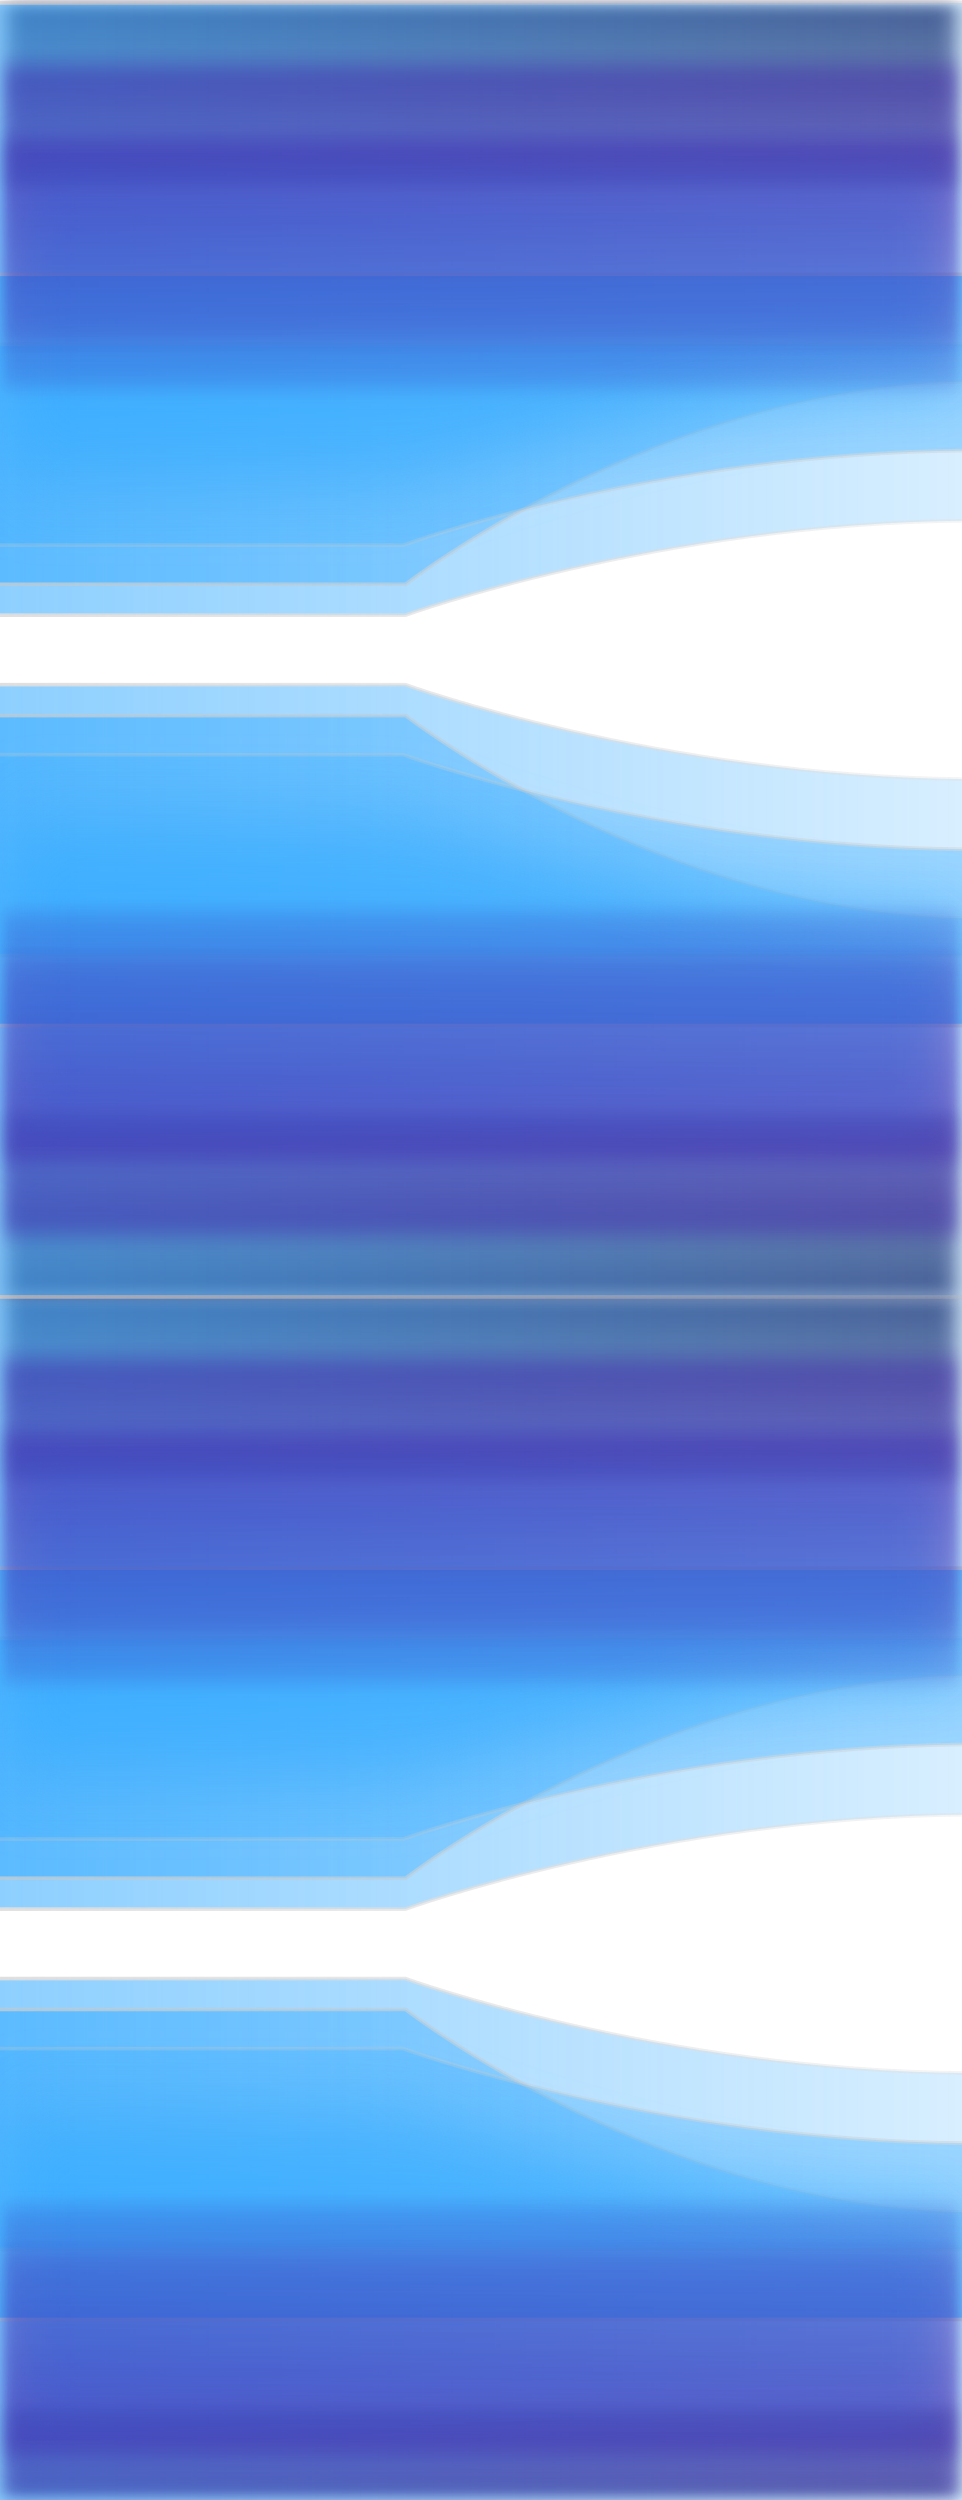
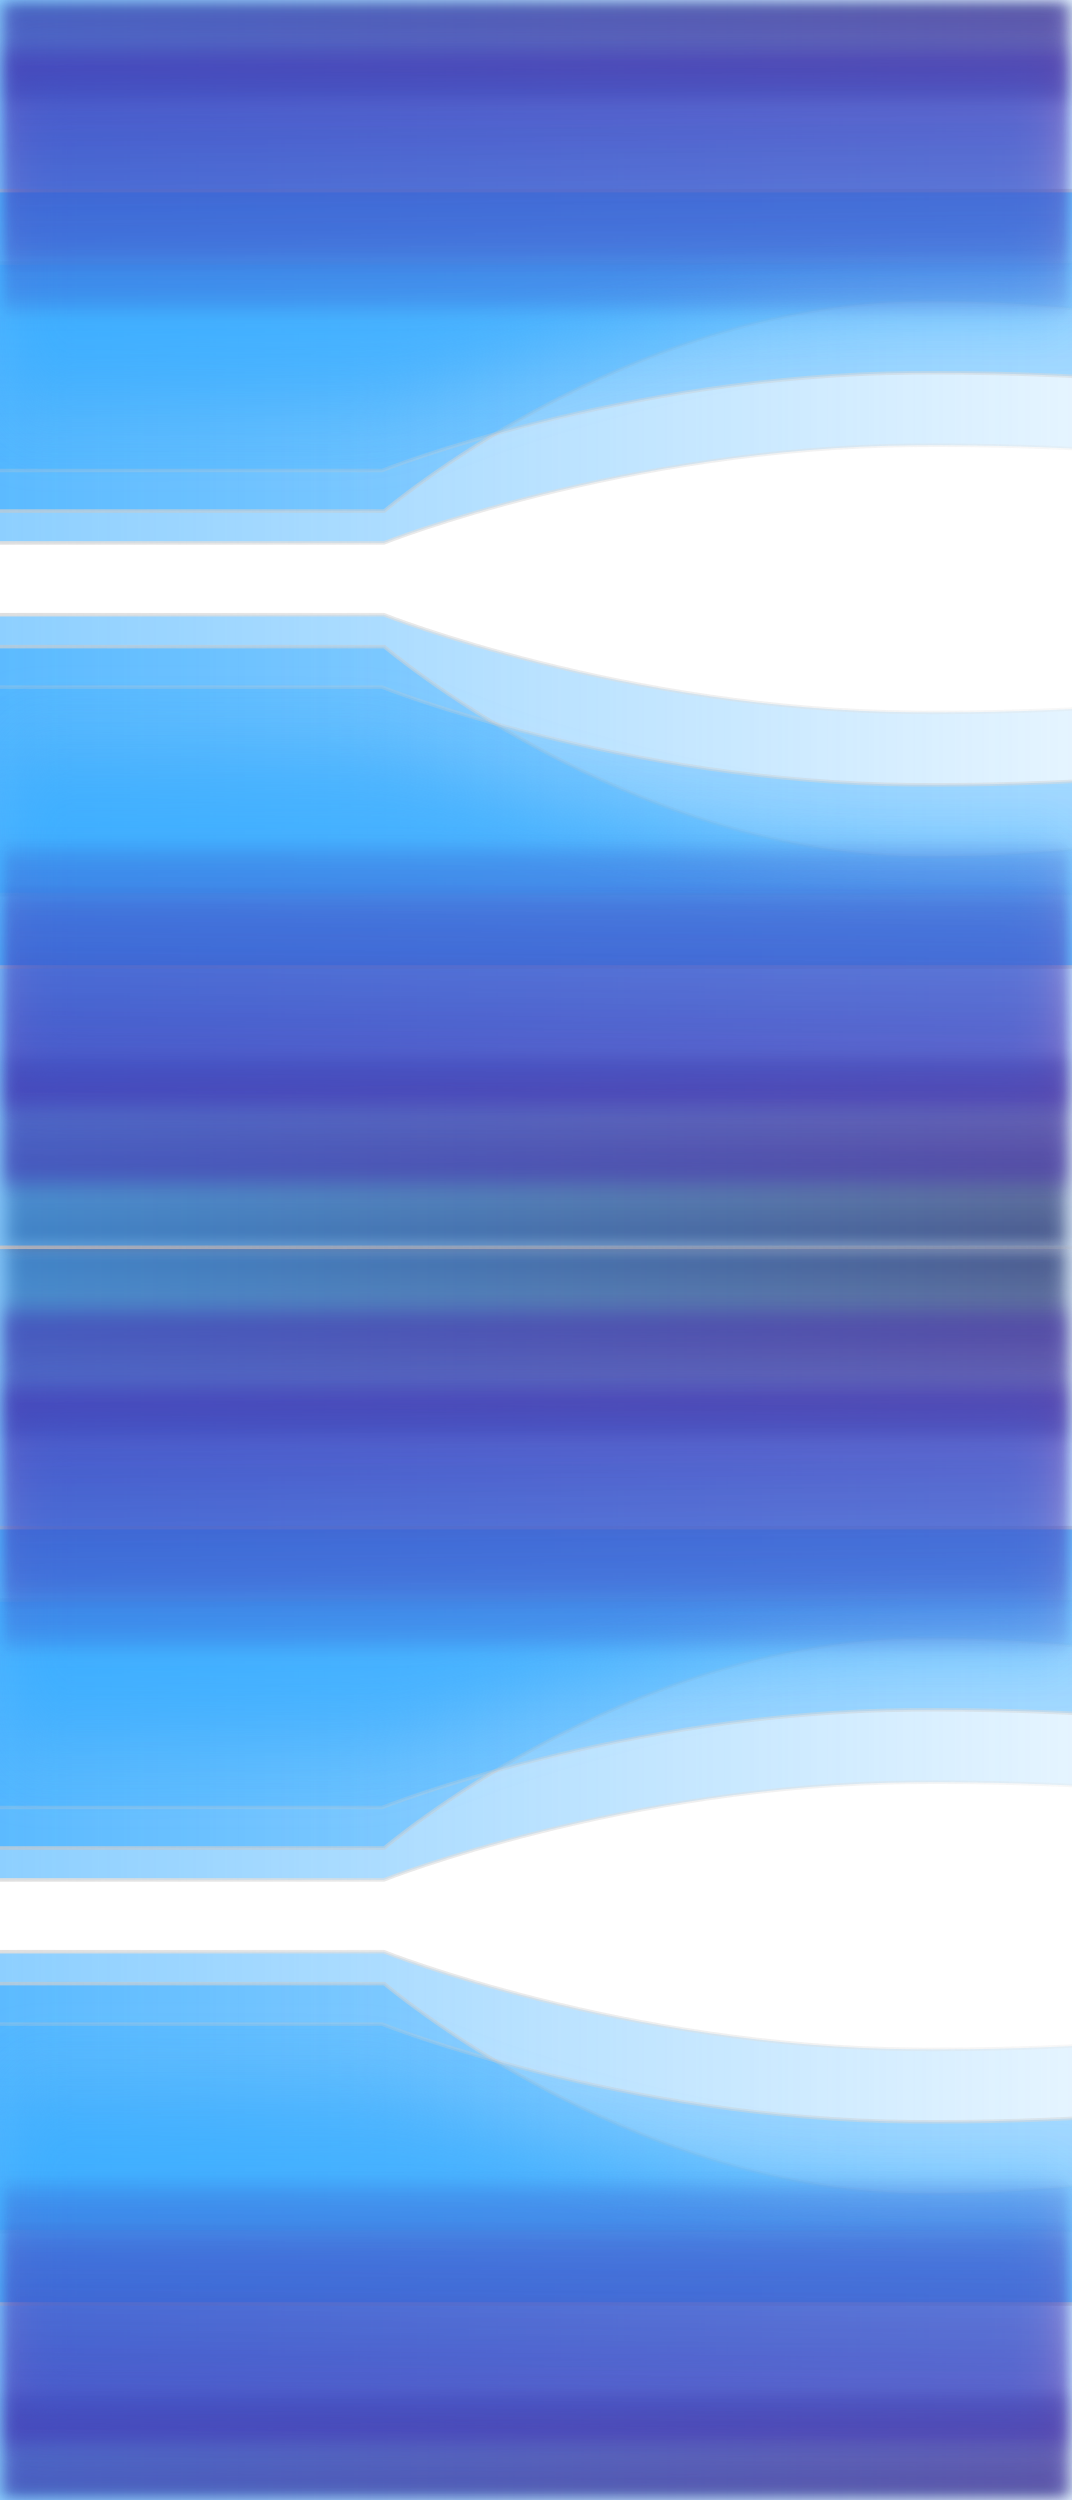
- <svg xmlns="http://www.w3.org/2000/svg" xmlns:xlink="http://www.w3.org/1999/xlink" width="250" height="650" viewBox="0 0 66.146 171.979" version="1.1" id="svg8">
+ <svg xmlns="http://www.w3.org/2000/svg" xmlns:xlink="http://www.w3.org/1999/xlink" width="300" height="700" viewBox="0 0 79.375 185.208" version="1.1" id="svg8">
  <defs id="defs2">
    <linearGradient id="linearGradient10455">
      <stop style="stop-color:#c8c8c8;stop-opacity:1;" offset="0" id="stop10451" />
      <stop style="stop-color:#c8c8c8;stop-opacity:0;" offset="1" id="stop10453" />
    </linearGradient>
    <linearGradient id="linearGradient8070">
      <stop style="stop-color:#3814a5;stop-opacity:1;" offset="0" id="stop8066" />
      <stop style="stop-color:#3814a5;stop-opacity:0;" offset="1" id="stop8068" />
    </linearGradient>
    <linearGradient id="linearGradient8062">
      <stop style="stop-color:#121452;stop-opacity:1;" offset="0" id="stop8058" />
      <stop style="stop-color:#121452;stop-opacity:0;" offset="1" id="stop8060" />
    </linearGradient>
    <linearGradient id="linearGradient4681">
      <stop style="stop-color:#36abff;stop-opacity:1;" offset="0" id="stop4677" />
      <stop style="stop-color:#36abff;stop-opacity:0;" offset="1" id="stop4679" />
    </linearGradient>
    <linearGradient xlink:href="#linearGradient4681" id="linearGradient4683" x1="-0.351" y1="78.071" x2="346.779" y2="78.071" gradientUnits="userSpaceOnUse" />
    <linearGradient xlink:href="#linearGradient8062" id="linearGradient8064" x1="172.138" y1="6.999" x2="172.134" y2="142.543" gradientUnits="userSpaceOnUse" gradientTransform="matrix(1,0,0,1.069297,0.5291667,0.08713363)" />
    <linearGradient xlink:href="#linearGradient8070" id="linearGradient8072" x1="167.98" y1="34.495" x2="168.358" y2="52.26" gradientUnits="userSpaceOnUse" gradientTransform="translate(0,-12.7)" />
    <filter style="color-interpolation-filters:sRGB" id="filter8674" x="-0.014" width="1.027" y="-0.095" height="1.19">
      <feGaussianBlur stdDeviation="1.982" id="feGaussianBlur8676" />
    </filter>
    <linearGradient xlink:href="#linearGradient8070" id="linearGradient10105" gradientUnits="userSpaceOnUse" gradientTransform="translate(0,-12.7)" x1="168.248" y1="23.49" x2="168.893" y2="115.205" />
    <linearGradient xlink:href="#linearGradient8070" id="linearGradient10405" x1="-4.975" y1="46.364" x2="350.763" y2="46.364" gradientUnits="userSpaceOnUse" />
    <filter style="color-interpolation-filters:sRGB" id="filter8674-9" x="-0.014" width="1.027" y="-0.095" height="1.19">
      <feGaussianBlur stdDeviation="1.982" id="feGaussianBlur8676-9" />
    </filter>
    <linearGradient xlink:href="#linearGradient8070" id="linearGradient10447" gradientUnits="userSpaceOnUse" gradientTransform="translate(0,-12.7)" x1="167.718" y1="0.64" x2="168.898" y2="132.343" />
    <linearGradient xlink:href="#linearGradient8070" id="linearGradient10449" gradientUnits="userSpaceOnUse" x1="-4.975" y1="46.364" x2="350.763" y2="46.364" />
    <linearGradient xlink:href="#linearGradient10455" id="linearGradient10457" x1="-0.219" y1="78.071" x2="346.646" y2="78.071" gradientUnits="userSpaceOnUse" />
    <linearGradient gradientTransform="matrix(1,0,0,0.5675666,-0.09215892,42.28682)" xlink:href="#linearGradient4681" id="linearGradient4683-6" x1="168.534" y1="119.421" x2="169.492" y2="193.347" gradientUnits="userSpaceOnUse" />
    <linearGradient gradientTransform="matrix(1,0,0,0.5675666,-0.09215892,42.28682)" xlink:href="#linearGradient10455" id="linearGradient10457-9" x1="-0.219" y1="78.071" x2="346.646" y2="78.071" gradientUnits="userSpaceOnUse" />
    <filter style="color-interpolation-filters:sRGB" id="filter13557" x="-0.052" width="1.104" y="-0.22" height="1.44">
      <feGaussianBlur stdDeviation="7.503" id="feGaussianBlur13559" />
    </filter>
    <linearGradient gradientTransform="matrix(1,0,0,0.4658942,-0.5291556,70.48882)" xlink:href="#linearGradient4681" id="linearGradient4683-7" x1="164.88" y1="16.532" x2="164.775" y2="243.017" gradientUnits="userSpaceOnUse" />
    <linearGradient gradientTransform="matrix(1,0,0,0.4658942,-0.5291556,70.48882)" xlink:href="#linearGradient10455" id="linearGradient10457-91" x1="153.194" y1="6.591" x2="164.775" y2="243.017" gradientUnits="userSpaceOnUse" />
    <linearGradient gradientTransform="matrix(1,0,0,0.4658942,-0.09215962,87.87172)" xlink:href="#linearGradient4681" id="linearGradient4683-7-4" x1="-0.88" y1="103.271" x2="346.251" y2="103.271" gradientUnits="userSpaceOnUse" />
    <linearGradient gradientTransform="matrix(1,0,0,0.4658942,-0.09215962,87.87172)" xlink:href="#linearGradient10455" id="linearGradient10457-91-1" x1="-0.219" y1="78.071" x2="346.646" y2="78.071" gradientUnits="userSpaceOnUse" />
    <filter style="color-interpolation-filters:sRGB" id="filter1551" x="-0.022" width="1.044" y="-0.098" height="1.195">
      <feGaussianBlur stdDeviation="3.183" id="feGaussianBlur1553" />
    </filter>
    <filter style="color-interpolation-filters:sRGB" id="filter1551-3" x="-0.022" width="1.044" y="-0.098" height="1.195">
      <feGaussianBlur stdDeviation="3.183" id="feGaussianBlur1553-5" />
    </filter>
    <filter style="color-interpolation-filters:sRGB" id="filter13557-0" x="-0.052" width="1.104" y="-0.22" height="1.44">
      <feGaussianBlur stdDeviation="7.503" id="feGaussianBlur13559-0" />
    </filter>
    <filter style="color-interpolation-filters:sRGB" id="filter8674-9-4" x="-0.014" width="1.027" y="-0.095" height="1.19">
      <feGaussianBlur stdDeviation="1.982" id="feGaussianBlur8676-9-2" />
    </filter>
    <filter style="color-interpolation-filters:sRGB" id="filter8674-1" x="-0.014" width="1.027" y="-0.095" height="1.19">
      <feGaussianBlur stdDeviation="1.982" id="feGaussianBlur8676-1" />
    </filter>
    <linearGradient xlink:href="#linearGradient8062" id="linearGradient4141" gradientUnits="userSpaceOnUse" gradientTransform="matrix(1,0,0,1.069297,0.5291667,0.08713363)" x1="172.138" y1="6.999" x2="172.134" y2="142.543" />
    <linearGradient xlink:href="#linearGradient4681" id="linearGradient4143" gradientUnits="userSpaceOnUse" gradientTransform="matrix(1,0,0,0.4658942,-0.09215962,87.87172)" x1="-0.88" y1="103.271" x2="346.251" y2="103.271" />
    <linearGradient xlink:href="#linearGradient10455" id="linearGradient4145" gradientUnits="userSpaceOnUse" gradientTransform="matrix(1,0,0,0.4658942,-0.09215962,87.87172)" x1="-0.219" y1="78.071" x2="346.646" y2="78.071" />
    <linearGradient xlink:href="#linearGradient4681" id="linearGradient4147" gradientUnits="userSpaceOnUse" x1="-0.351" y1="78.071" x2="346.779" y2="78.071" />
    <linearGradient xlink:href="#linearGradient10455" id="linearGradient4149" gradientUnits="userSpaceOnUse" x1="-0.219" y1="78.071" x2="346.646" y2="78.071" />
    <linearGradient xlink:href="#linearGradient4681" id="linearGradient4151" gradientUnits="userSpaceOnUse" gradientTransform="matrix(1,0,0,0.4658942,-0.5291556,70.48882)" x1="164.88" y1="16.532" x2="164.775" y2="243.017" />
    <linearGradient xlink:href="#linearGradient10455" id="linearGradient4153" gradientUnits="userSpaceOnUse" gradientTransform="matrix(1,0,0,0.4658942,-0.5291556,70.48882)" x1="153.194" y1="6.591" x2="164.775" y2="243.017" />
    <linearGradient xlink:href="#linearGradient4681" id="linearGradient4155" gradientUnits="userSpaceOnUse" gradientTransform="matrix(1,0,0,0.5675666,-0.09215892,42.28682)" x1="168.534" y1="119.421" x2="169.492" y2="193.347" />
    <linearGradient xlink:href="#linearGradient10455" id="linearGradient4157" gradientUnits="userSpaceOnUse" gradientTransform="matrix(1,0,0,0.5675666,-0.09215892,42.28682)" x1="-0.219" y1="78.071" x2="346.646" y2="78.071" />
    <linearGradient xlink:href="#linearGradient8070" id="linearGradient4159" gradientUnits="userSpaceOnUse" gradientTransform="translate(0,-12.7)" x1="167.718" y1="0.64" x2="168.898" y2="132.343" />
    <linearGradient xlink:href="#linearGradient8070" id="linearGradient4161" gradientUnits="userSpaceOnUse" x1="-4.975" y1="46.364" x2="350.763" y2="46.364" />
    <linearGradient xlink:href="#linearGradient8070" id="linearGradient4163" gradientUnits="userSpaceOnUse" gradientTransform="translate(0,-12.7)" x1="168.248" y1="23.49" x2="168.893" y2="115.205" />
    <linearGradient xlink:href="#linearGradient8070" id="linearGradient4165" gradientUnits="userSpaceOnUse" x1="-4.975" y1="46.364" x2="350.763" y2="46.364" />
    <linearGradient xlink:href="#linearGradient8062" id="linearGradient8064-8" x1="172.138" y1="6.999" x2="172.134" y2="142.543" gradientUnits="userSpaceOnUse" gradientTransform="matrix(1,0,0,1.069297,0.5291667,0.08713363)" />
    <filter style="color-interpolation-filters:sRGB" id="filter1551-1" x="-0.022" width="1.044" y="-0.098" height="1.195">
      <feGaussianBlur stdDeviation="3.183" id="feGaussianBlur1553-1" />
    </filter>
    <linearGradient gradientTransform="matrix(1,0,0,0.4658942,-0.09215962,87.87172)" xlink:href="#linearGradient4681" id="linearGradient4683-7-4-3" x1="-0.88" y1="103.271" x2="346.251" y2="103.271" gradientUnits="userSpaceOnUse" />
    <linearGradient gradientTransform="matrix(1,0,0,0.4658942,-0.09215962,87.87172)" xlink:href="#linearGradient10455" id="linearGradient10457-91-1-6" x1="-0.219" y1="78.071" x2="346.646" y2="78.071" gradientUnits="userSpaceOnUse" />
    <linearGradient xlink:href="#linearGradient4681" id="linearGradient4683-5" x1="-0.351" y1="78.071" x2="346.779" y2="78.071" gradientUnits="userSpaceOnUse" />
    <linearGradient xlink:href="#linearGradient10455" id="linearGradient10457-1" x1="-0.219" y1="78.071" x2="346.646" y2="78.071" gradientUnits="userSpaceOnUse" />
    <linearGradient gradientTransform="matrix(1,0,0,0.4658942,-0.5291556,70.48882)" xlink:href="#linearGradient4681" id="linearGradient4683-7-5" x1="164.88" y1="16.532" x2="164.775" y2="243.017" gradientUnits="userSpaceOnUse" />
    <linearGradient gradientTransform="matrix(1,0,0,0.4658942,-0.5291556,70.48882)" xlink:href="#linearGradient10455" id="linearGradient10457-91-2" x1="153.194" y1="6.591" x2="164.775" y2="243.017" gradientUnits="userSpaceOnUse" />
    <linearGradient gradientTransform="matrix(1,0,0,0.5675666,-0.09215892,42.28682)" xlink:href="#linearGradient4681" id="linearGradient4683-6-8" x1="168.534" y1="119.421" x2="169.492" y2="193.347" gradientUnits="userSpaceOnUse" />
    <linearGradient gradientTransform="matrix(1,0,0,0.5675666,-0.09215892,42.28682)" xlink:href="#linearGradient10455" id="linearGradient10457-9-2" x1="-0.219" y1="78.071" x2="346.646" y2="78.071" gradientUnits="userSpaceOnUse" />
    <filter style="color-interpolation-filters:sRGB" id="filter13557-3" x="-0.052" width="1.104" y="-0.22" height="1.44">
      <feGaussianBlur stdDeviation="7.503" id="feGaussianBlur13559-2" />
    </filter>
    <linearGradient xlink:href="#linearGradient8070" id="linearGradient10447-1" gradientUnits="userSpaceOnUse" gradientTransform="translate(0,-12.7)" x1="167.718" y1="0.64" x2="168.898" y2="132.343" />
    <linearGradient xlink:href="#linearGradient8070" id="linearGradient10449-1" gradientUnits="userSpaceOnUse" x1="-4.975" y1="46.364" x2="350.763" y2="46.364" />
    <filter style="color-interpolation-filters:sRGB" id="filter8674-9-45" x="-0.014" width="1.027" y="-0.095" height="1.19">
      <feGaussianBlur stdDeviation="1.982" id="feGaussianBlur8676-9-1" />
    </filter>
    <linearGradient xlink:href="#linearGradient8070" id="linearGradient10105-9" gradientUnits="userSpaceOnUse" gradientTransform="translate(0,-12.7)" x1="168.248" y1="23.49" x2="168.893" y2="115.205" />
    <filter style="color-interpolation-filters:sRGB" id="filter8674-12" x="-0.014" width="1.027" y="-0.095" height="1.19">
      <feGaussianBlur stdDeviation="1.982" id="feGaussianBlur8676-3" />
    </filter>
    <filter style="color-interpolation-filters:sRGB" id="filter1551-3-9" x="-0.022" width="1.044" y="-0.098" height="1.195">
      <feGaussianBlur stdDeviation="3.183" id="feGaussianBlur1553-5-3" />
    </filter>
    <filter style="color-interpolation-filters:sRGB" id="filter13557-0-5" x="-0.052" width="1.104" y="-0.22" height="1.44">
      <feGaussianBlur stdDeviation="7.503" id="feGaussianBlur13559-0-0" />
    </filter>
    <filter style="color-interpolation-filters:sRGB" id="filter8674-9-4-5" x="-0.014" width="1.027" y="-0.095" height="1.19">
      <feGaussianBlur stdDeviation="1.982" id="feGaussianBlur8676-9-2-1" />
    </filter>
    <filter style="color-interpolation-filters:sRGB" id="filter8674-1-7" x="-0.014" width="1.027" y="-0.095" height="1.19">
      <feGaussianBlur stdDeviation="1.982" id="feGaussianBlur8676-1-5" />
    </filter>
    <linearGradient xlink:href="#linearGradient8062" id="linearGradient7704" gradientUnits="userSpaceOnUse" gradientTransform="matrix(1,0,0,1.069297,0.5291667,0.08713363)" x1="172.138" y1="6.999" x2="172.134" y2="142.543" />
    <linearGradient xlink:href="#linearGradient4681" id="linearGradient7706" gradientUnits="userSpaceOnUse" gradientTransform="matrix(1,0,0,0.4658942,-0.09215962,87.87172)" x1="-0.88" y1="103.271" x2="346.251" y2="103.271" />
    <linearGradient xlink:href="#linearGradient10455" id="linearGradient7708" gradientUnits="userSpaceOnUse" gradientTransform="matrix(1,0,0,0.4658942,-0.09215962,87.87172)" x1="-0.219" y1="78.071" x2="346.646" y2="78.071" />
    <linearGradient xlink:href="#linearGradient4681" id="linearGradient7710" gradientUnits="userSpaceOnUse" x1="-0.351" y1="78.071" x2="346.779" y2="78.071" />
    <linearGradient xlink:href="#linearGradient10455" id="linearGradient7712" gradientUnits="userSpaceOnUse" x1="-0.219" y1="78.071" x2="346.646" y2="78.071" />
    <linearGradient xlink:href="#linearGradient4681" id="linearGradient7714" gradientUnits="userSpaceOnUse" gradientTransform="matrix(1,0,0,0.4658942,-0.5291556,70.48882)" x1="164.88" y1="16.532" x2="164.775" y2="243.017" />
    <linearGradient xlink:href="#linearGradient10455" id="linearGradient7716" gradientUnits="userSpaceOnUse" gradientTransform="matrix(1,0,0,0.4658942,-0.5291556,70.48882)" x1="153.194" y1="6.591" x2="164.775" y2="243.017" />
    <linearGradient xlink:href="#linearGradient4681" id="linearGradient7718" gradientUnits="userSpaceOnUse" gradientTransform="matrix(1,0,0,0.5675666,-0.09215892,42.28682)" x1="168.534" y1="119.421" x2="169.492" y2="193.347" />
    <linearGradient xlink:href="#linearGradient10455" id="linearGradient7720" gradientUnits="userSpaceOnUse" gradientTransform="matrix(1,0,0,0.5675666,-0.09215892,42.28682)" x1="-0.219" y1="78.071" x2="346.646" y2="78.071" />
    <linearGradient xlink:href="#linearGradient8070" id="linearGradient7722" gradientUnits="userSpaceOnUse" gradientTransform="translate(0,-12.7)" x1="167.718" y1="0.64" x2="168.898" y2="132.343" />
    <linearGradient xlink:href="#linearGradient8070" id="linearGradient7724" gradientUnits="userSpaceOnUse" x1="-4.975" y1="46.364" x2="350.763" y2="46.364" />
    <linearGradient xlink:href="#linearGradient8070" id="linearGradient7726" gradientUnits="userSpaceOnUse" gradientTransform="translate(0,-12.7)" x1="168.248" y1="23.49" x2="168.893" y2="115.205" />
    <linearGradient xlink:href="#linearGradient8070" id="linearGradient7728" gradientUnits="userSpaceOnUse" x1="-4.975" y1="46.364" x2="350.763" y2="46.364" />
    <linearGradient xlink:href="#linearGradient8070" id="linearGradient7730" gradientUnits="userSpaceOnUse" x1="-4.975" y1="46.364" x2="350.763" y2="46.364" />
  </defs>
-   <g id="layer1" transform="translate(0,-125.0209)">
+   <g id="layer1" transform="translate(0,-111.7917)">
    <g id="g4187" transform="matrix(0.2167791,0,0,0.1653335,-5.540606,210.6473)" style="stroke-width:5.282">
-       <g id="g7774" transform="matrix(1.419979,0,0,0.9715915,0.531315,15.91071)" style="stroke-width:4.497">
-         <g id="g7293" style="stroke-width:4.497">
-           <g id="g3837" style="stroke-width:4.497">
-             <rect style="opacity:0.76;fill:url(#linearGradient8064);fill-opacity:1;stroke:none;stroke-width:1.192;stroke-miterlimit:4;stroke-dasharray:none;stroke-dashoffset:0;stroke-opacity:0;filter:url(#filter1551)" id="rect4655" width="346.226" height="78.207" x="0.31" y="6.46" ry="0" />
-             <g id="g1528" transform="matrix(1,0,0,1.726175,0,-4.32771)" style="stroke-width:3.423">
-               <path id="path4526-9-1" d="M -0.311,90.648 V 157.841 H 108.204 c 0,0 56.854,-22.931 125.735,-23.437 68.881,-0.506 112.615,9.948 112.615,9.948 l -0.547,-53.703 z" style="opacity:0.6;fill:url(#linearGradient4683-7-4);fill-opacity:1;stroke:url(#linearGradient10457-91-1);stroke-width:0.906px;stroke-linecap:butt;stroke-linejoin:miter;stroke-opacity:1" />
-               <path id="path4526" d="M -0.219,5.96 V 150.182 H 108.296 c 0,0 56.854,-49.22 125.735,-50.306 68.881,-1.086 112.615,21.353 112.615,21.353 L 346.099,5.96 Z" style="opacity:0.6;fill:url(#linearGradient4683);fill-opacity:1;stroke:url(#linearGradient10457);stroke-width:0.906px;stroke-linecap:butt;stroke-linejoin:miter;stroke-opacity:1" />
-               <path id="path4526-9" d="M -0.748,73.265 V 140.458 H 107.767 c 0,0 56.854,-22.931 125.735,-23.437 68.881,-0.506 112.615,9.948 112.615,9.948 l -0.547,-53.703 z" style="opacity:0.6;fill:url(#linearGradient4683-7);fill-opacity:1;stroke:url(#linearGradient10457-91);stroke-width:0.906px;stroke-linecap:butt;stroke-linejoin:miter;stroke-opacity:1" />
-               <path id="path4526-8" d="M -0.311,45.669 V 127.525 H 108.204 c 0,0 56.854,-27.936 125.735,-28.552 68.881,-0.616 112.615,12.119 112.615,12.119 l -0.547,-65.423 z" style="opacity:0.6;fill:url(#linearGradient4683-6);fill-opacity:1;stroke:url(#linearGradient10457-9);stroke-width:0.906px;stroke-linecap:butt;stroke-linejoin:miter;stroke-opacity:1;filter:url(#filter13557)" />
-               <rect transform="matrix(1.018286,0,0,1.234014,-1.042177,13.30383)" ry="0" y="21.323" x="-0.219" height="50.082" width="346.226" id="rect4655-1-0" style="opacity:0.527;fill:url(#linearGradient10447);fill-opacity:1;stroke:url(#linearGradient10449);stroke-width:0.809;stroke-miterlimit:4;stroke-dasharray:none;stroke-dashoffset:0;stroke-opacity:0;filter:url(#filter8674-9)" />
-               <path id="path6701" d="M 363.595,96.221 Z" style="fill:none;stroke:#969696;stroke-width:1.811;stroke-linecap:butt;stroke-linejoin:miter;stroke-miterlimit:4;stroke-dasharray:none;stroke-opacity:1" />
-               <rect transform="matrix(1,0,0,1.384239,-0.09216067,-8.193132)" ry="0" y="21.323" x="-0.219" height="50.082" width="346.226" id="rect4655-1" style="opacity:0.527;fill:url(#linearGradient10105);fill-opacity:1;stroke:url(#linearGradient10405);stroke-width:0.771;stroke-miterlimit:4;stroke-dasharray:none;stroke-dashoffset:0;stroke-opacity:0;filter:url(#filter8674)" />
+       <g id="g7774" transform="matrix(1.443573,0,0,1.081167,0.5611642,-45.45917)" style="stroke-width:4.228">
+         <g id="g7293" style="stroke-width:4.228">
+           <g id="g3837" style="stroke-width:4.228">
+             <rect style="opacity:0.76;fill:url(#linearGradient8064);fill-opacity:1;stroke:none;stroke-width:1.12;stroke-miterlimit:4;stroke-dasharray:none;stroke-dashoffset:0;stroke-opacity:0;filter:url(#filter1551)" id="rect4655" width="346.226" height="78.207" x="0.31" y="6.46" ry="0" />
+             <g id="g1528" transform="matrix(1,0,0,1.726175,0,-4.32771)" style="stroke-width:3.218">
+               <path id="path4526-9-1" d="M -0.311,90.648 V 157.841 H 108.204 c 0,0 56.854,-22.931 125.735,-23.437 68.881,-0.506 112.615,9.948 112.615,9.948 l -0.547,-53.703 z" style="opacity:0.6;fill:url(#linearGradient4683-7-4);fill-opacity:1;stroke:url(#linearGradient10457-91-1);stroke-width:0.851px;stroke-linecap:butt;stroke-linejoin:miter;stroke-opacity:1" />
+               <path id="path4526" d="M -0.219,5.96 V 150.182 H 108.296 c 0,0 56.854,-49.22 125.735,-50.306 68.881,-1.086 112.615,21.353 112.615,21.353 L 346.099,5.96 Z" style="opacity:0.6;fill:url(#linearGradient4683);fill-opacity:1;stroke:url(#linearGradient10457);stroke-width:0.851px;stroke-linecap:butt;stroke-linejoin:miter;stroke-opacity:1" />
+               <path id="path4526-9" d="M -0.748,73.265 V 140.458 H 107.767 c 0,0 56.854,-22.931 125.735,-23.437 68.881,-0.506 112.615,9.948 112.615,9.948 l -0.547,-53.703 z" style="opacity:0.6;fill:url(#linearGradient4683-7);fill-opacity:1;stroke:url(#linearGradient10457-91);stroke-width:0.851px;stroke-linecap:butt;stroke-linejoin:miter;stroke-opacity:1" />
+               <path id="path4526-8" d="M -0.311,45.669 V 127.525 H 108.204 c 0,0 56.854,-27.936 125.735,-28.552 68.881,-0.616 112.615,12.119 112.615,12.119 l -0.547,-65.423 z" style="opacity:0.6;fill:url(#linearGradient4683-6);fill-opacity:1;stroke:url(#linearGradient10457-9);stroke-width:0.851px;stroke-linecap:butt;stroke-linejoin:miter;stroke-opacity:1;filter:url(#filter13557)" />
+               <rect transform="matrix(1.018286,0,0,1.234014,-1.042177,13.30383)" ry="0" y="21.323" x="-0.219" height="50.082" width="346.226" id="rect4655-1-0" style="opacity:0.527;fill:url(#linearGradient10447);fill-opacity:1;stroke:url(#linearGradient10449);stroke-width:0.761;stroke-miterlimit:4;stroke-dasharray:none;stroke-dashoffset:0;stroke-opacity:0;filter:url(#filter8674-9)" />
+               <path id="path6701" d="M 363.595,96.221 Z" style="fill:none;stroke:#969696;stroke-width:1.703;stroke-linecap:butt;stroke-linejoin:miter;stroke-miterlimit:4;stroke-dasharray:none;stroke-opacity:1" />
+               <rect transform="matrix(1,0,0,1.384239,-0.09216067,-8.193132)" ry="0" y="21.323" x="-0.219" height="50.082" width="346.226" id="rect4655-1" style="opacity:0.527;fill:url(#linearGradient10105);fill-opacity:1;stroke:url(#linearGradient10405);stroke-width:0.725;stroke-miterlimit:4;stroke-dasharray:none;stroke-dashoffset:0;stroke-opacity:0;filter:url(#filter8674)" />
            </g>
          </g>
-           <g id="g3837-3" transform="matrix(1,0,0,-1,0,566.0285)" style="stroke-width:4.497">
-             <rect style="opacity:0.76;fill:url(#linearGradient4141);fill-opacity:1;stroke:none;stroke-width:1.192;stroke-miterlimit:4;stroke-dasharray:none;stroke-dashoffset:0;stroke-opacity:0;filter:url(#filter1551-3)" id="rect4655-10" width="346.226" height="78.207" x="0.31" y="6.46" ry="0" />
-             <g id="g1528-6" transform="matrix(1,0,0,1.726175,0,-4.32771)" style="stroke-width:3.423">
-               <path id="path4526-9-1-2" d="M -0.311,90.648 V 157.841 H 108.204 c 0,0 56.854,-22.931 125.735,-23.437 68.881,-0.506 112.615,9.948 112.615,9.948 l -0.547,-53.703 z" style="opacity:0.6;fill:url(#linearGradient4143);fill-opacity:1;stroke:url(#linearGradient4145);stroke-width:0.906px;stroke-linecap:butt;stroke-linejoin:miter;stroke-opacity:1" />
-               <path id="path4526-0" d="M -0.219,5.96 V 150.182 H 108.296 c 0,0 56.854,-49.22 125.735,-50.306 68.881,-1.086 112.615,21.353 112.615,21.353 L 346.099,5.96 Z" style="opacity:0.6;fill:url(#linearGradient4147);fill-opacity:1;stroke:url(#linearGradient4149);stroke-width:0.906px;stroke-linecap:butt;stroke-linejoin:miter;stroke-opacity:1" />
-               <path id="path4526-9-6" d="M -0.748,73.265 V 140.458 H 107.767 c 0,0 56.854,-22.931 125.735,-23.437 68.881,-0.506 112.615,9.948 112.615,9.948 l -0.547,-53.703 z" style="opacity:0.6;fill:url(#linearGradient4151);fill-opacity:1;stroke:url(#linearGradient4153);stroke-width:0.906px;stroke-linecap:butt;stroke-linejoin:miter;stroke-opacity:1" />
-               <path id="path4526-8-1" d="M -0.311,45.669 V 127.525 H 108.204 c 0,0 56.854,-27.936 125.735,-28.552 68.881,-0.616 112.615,12.119 112.615,12.119 l -0.547,-65.423 z" style="opacity:0.6;fill:url(#linearGradient4155);fill-opacity:1;stroke:url(#linearGradient4157);stroke-width:0.906px;stroke-linecap:butt;stroke-linejoin:miter;stroke-opacity:1;filter:url(#filter13557-0)" />
-               <rect transform="matrix(1.018286,0,0,1.234014,-1.042177,13.30383)" ry="0" y="21.323" x="-0.219" height="50.082" width="346.226" id="rect4655-1-0-4" style="opacity:0.527;fill:url(#linearGradient4159);fill-opacity:1;stroke:url(#linearGradient4161);stroke-width:0.809;stroke-miterlimit:4;stroke-dasharray:none;stroke-dashoffset:0;stroke-opacity:0;filter:url(#filter8674-9-4)" />
-               <path id="path6701-0" d="M 363.595,96.221 Z" style="fill:none;stroke:#969696;stroke-width:1.811;stroke-linecap:butt;stroke-linejoin:miter;stroke-miterlimit:4;stroke-dasharray:none;stroke-opacity:1" />
-               <rect transform="matrix(1,0,0,1.384239,-0.09216067,-8.193132)" ry="0" y="21.323" x="-0.219" height="50.082" width="346.226" id="rect4655-1-7" style="opacity:0.527;fill:url(#linearGradient4163);fill-opacity:1;stroke:url(#linearGradient4165);stroke-width:0.771;stroke-miterlimit:4;stroke-dasharray:none;stroke-dashoffset:0;stroke-opacity:0;filter:url(#filter8674-1)" />
+           <g id="g3837-3" transform="matrix(1,0,0,-1,0,566.0285)" style="stroke-width:4.228">
+             <rect style="opacity:0.76;fill:url(#linearGradient4141);fill-opacity:1;stroke:none;stroke-width:1.12;stroke-miterlimit:4;stroke-dasharray:none;stroke-dashoffset:0;stroke-opacity:0;filter:url(#filter1551-3)" id="rect4655-10" width="346.226" height="78.207" x="0.31" y="6.46" ry="0" />
+             <g id="g1528-6" transform="matrix(1,0,0,1.726175,0,-4.32771)" style="stroke-width:3.218">
+               <path id="path4526-9-1-2" d="M -0.311,90.648 V 157.841 H 108.204 c 0,0 56.854,-22.931 125.735,-23.437 68.881,-0.506 112.615,9.948 112.615,9.948 l -0.547,-53.703 z" style="opacity:0.6;fill:url(#linearGradient4143);fill-opacity:1;stroke:url(#linearGradient4145);stroke-width:0.851px;stroke-linecap:butt;stroke-linejoin:miter;stroke-opacity:1" />
+               <path id="path4526-0" d="M -0.219,5.96 V 150.182 H 108.296 c 0,0 56.854,-49.22 125.735,-50.306 68.881,-1.086 112.615,21.353 112.615,21.353 L 346.099,5.96 Z" style="opacity:0.6;fill:url(#linearGradient4147);fill-opacity:1;stroke:url(#linearGradient4149);stroke-width:0.851px;stroke-linecap:butt;stroke-linejoin:miter;stroke-opacity:1" />
+               <path id="path4526-9-6" d="M -0.748,73.265 V 140.458 H 107.767 c 0,0 56.854,-22.931 125.735,-23.437 68.881,-0.506 112.615,9.948 112.615,9.948 l -0.547,-53.703 z" style="opacity:0.6;fill:url(#linearGradient4151);fill-opacity:1;stroke:url(#linearGradient4153);stroke-width:0.851px;stroke-linecap:butt;stroke-linejoin:miter;stroke-opacity:1" />
+               <path id="path4526-8-1" d="M -0.311,45.669 V 127.525 H 108.204 c 0,0 56.854,-27.936 125.735,-28.552 68.881,-0.616 112.615,12.119 112.615,12.119 l -0.547,-65.423 z" style="opacity:0.6;fill:url(#linearGradient4155);fill-opacity:1;stroke:url(#linearGradient4157);stroke-width:0.851px;stroke-linecap:butt;stroke-linejoin:miter;stroke-opacity:1;filter:url(#filter13557-0)" />
+               <rect transform="matrix(1.018286,0,0,1.234014,-1.042177,13.30383)" ry="0" y="21.323" x="-0.219" height="50.082" width="346.226" id="rect4655-1-0-4" style="opacity:0.527;fill:url(#linearGradient4159);fill-opacity:1;stroke:url(#linearGradient4161);stroke-width:0.761;stroke-miterlimit:4;stroke-dasharray:none;stroke-dashoffset:0;stroke-opacity:0;filter:url(#filter8674-9-4)" />
+               <path id="path6701-0" d="M 363.595,96.221 Z" style="fill:none;stroke:#969696;stroke-width:1.703;stroke-linecap:butt;stroke-linejoin:miter;stroke-miterlimit:4;stroke-dasharray:none;stroke-opacity:1" />
+               <rect transform="matrix(1,0,0,1.384239,-0.09216067,-8.193132)" ry="0" y="21.323" x="-0.219" height="50.082" width="346.226" id="rect4655-1-7" style="opacity:0.527;fill:url(#linearGradient4163);fill-opacity:1;stroke:url(#linearGradient4165);stroke-width:0.725;stroke-miterlimit:4;stroke-dasharray:none;stroke-dashoffset:0;stroke-opacity:0;filter:url(#filter8674-1)" />
            </g>
          </g>
        </g>
-         <g id="g7293-7" style="stroke-width:4.497" transform="translate(0,-554.1093)">
-           <g id="g3837-0" style="stroke-width:4.497">
-             <rect style="opacity:0.76;fill:url(#linearGradient7704);fill-opacity:1;stroke:none;stroke-width:1.192;stroke-miterlimit:4;stroke-dasharray:none;stroke-dashoffset:0;stroke-opacity:0;filter:url(#filter1551-1)" id="rect4655-15" width="346.226" height="78.207" x="0.31" y="6.46" ry="0" />
-             <g id="g1528-0" transform="matrix(1,0,0,1.726175,0,-4.32771)" style="stroke-width:3.423">
-               <path id="path4526-9-1-8" d="M -0.311,90.648 V 157.841 H 108.204 c 0,0 56.854,-22.931 125.735,-23.437 68.881,-0.506 112.615,9.948 112.615,9.948 l -0.547,-53.703 z" style="opacity:0.6;fill:url(#linearGradient7706);fill-opacity:1;stroke:url(#linearGradient7708);stroke-width:0.906px;stroke-linecap:butt;stroke-linejoin:miter;stroke-opacity:1" />
-               <path id="path4526-4" d="M -0.219,5.96 V 150.182 H 108.296 c 0,0 56.854,-49.22 125.735,-50.306 68.881,-1.086 112.615,21.353 112.615,21.353 L 346.099,5.96 Z" style="opacity:0.6;fill:url(#linearGradient7710);fill-opacity:1;stroke:url(#linearGradient7712);stroke-width:0.906px;stroke-linecap:butt;stroke-linejoin:miter;stroke-opacity:1" />
-               <path id="path4526-9-68" d="M -0.748,73.265 V 140.458 H 107.767 c 0,0 56.854,-22.931 125.735,-23.437 68.881,-0.506 112.615,9.948 112.615,9.948 l -0.547,-53.703 z" style="opacity:0.6;fill:url(#linearGradient7714);fill-opacity:1;stroke:url(#linearGradient7716);stroke-width:0.906px;stroke-linecap:butt;stroke-linejoin:miter;stroke-opacity:1" />
-               <path id="path4526-8-10" d="M -0.311,45.669 V 127.525 H 108.204 c 0,0 56.854,-27.936 125.735,-28.552 68.881,-0.616 112.615,12.119 112.615,12.119 l -0.547,-65.423 z" style="opacity:0.6;fill:url(#linearGradient7718);fill-opacity:1;stroke:url(#linearGradient7720);stroke-width:0.906px;stroke-linecap:butt;stroke-linejoin:miter;stroke-opacity:1;filter:url(#filter13557-3)" />
-               <rect transform="matrix(1.018286,0,0,1.234014,-1.042177,13.30383)" ry="0" y="21.323" x="-0.219" height="50.082" width="346.226" id="rect4655-1-0-5" style="opacity:0.527;fill:url(#linearGradient7722);fill-opacity:1;stroke:url(#linearGradient7724);stroke-width:0.809;stroke-miterlimit:4;stroke-dasharray:none;stroke-dashoffset:0;stroke-opacity:0;filter:url(#filter8674-9-45)" />
-               <path id="path6701-4" d="M 363.595,96.221 Z" style="fill:none;stroke:#969696;stroke-width:1.811;stroke-linecap:butt;stroke-linejoin:miter;stroke-miterlimit:4;stroke-dasharray:none;stroke-opacity:1" />
-               <rect transform="matrix(1,0,0,1.384239,-0.09216067,-8.193132)" ry="0" y="21.323" x="-0.219" height="50.082" width="346.226" id="rect4655-1-8" style="opacity:0.527;fill:url(#linearGradient7726);fill-opacity:1;stroke:url(#linearGradient7728);stroke-width:0.771;stroke-miterlimit:4;stroke-dasharray:none;stroke-dashoffset:0;stroke-opacity:0;filter:url(#filter8674-12)" />
+         <g id="g7293-7" style="stroke-width:4.228" transform="translate(0,-554.1093)">
+           <g id="g3837-0" style="stroke-width:4.228">
+             <rect style="opacity:0.76;fill:url(#linearGradient7704);fill-opacity:1;stroke:none;stroke-width:1.12;stroke-miterlimit:4;stroke-dasharray:none;stroke-dashoffset:0;stroke-opacity:0;filter:url(#filter1551-1)" id="rect4655-15" width="346.226" height="78.207" x="0.31" y="6.46" ry="0" />
+             <g id="g1528-0" transform="matrix(1,0,0,1.726175,0,-4.32771)" style="stroke-width:3.218">
+               <path id="path4526-9-1-8" d="M -0.311,90.648 V 157.841 H 108.204 c 0,0 56.854,-22.931 125.735,-23.437 68.881,-0.506 112.615,9.948 112.615,9.948 l -0.547,-53.703 z" style="opacity:0.6;fill:url(#linearGradient7706);fill-opacity:1;stroke:url(#linearGradient7708);stroke-width:0.851px;stroke-linecap:butt;stroke-linejoin:miter;stroke-opacity:1" />
+               <path id="path4526-4" d="M -0.219,5.96 V 150.182 H 108.296 c 0,0 56.854,-49.22 125.735,-50.306 68.881,-1.086 112.615,21.353 112.615,21.353 L 346.099,5.96 Z" style="opacity:0.6;fill:url(#linearGradient7710);fill-opacity:1;stroke:url(#linearGradient7712);stroke-width:0.851px;stroke-linecap:butt;stroke-linejoin:miter;stroke-opacity:1" />
+               <path id="path4526-9-68" d="M -0.748,73.265 V 140.458 H 107.767 c 0,0 56.854,-22.931 125.735,-23.437 68.881,-0.506 112.615,9.948 112.615,9.948 l -0.547,-53.703 z" style="opacity:0.6;fill:url(#linearGradient7714);fill-opacity:1;stroke:url(#linearGradient7716);stroke-width:0.851px;stroke-linecap:butt;stroke-linejoin:miter;stroke-opacity:1" />
+               <path id="path4526-8-10" d="M -0.311,45.669 V 127.525 H 108.204 c 0,0 56.854,-27.936 125.735,-28.552 68.881,-0.616 112.615,12.119 112.615,12.119 l -0.547,-65.423 z" style="opacity:0.6;fill:url(#linearGradient7718);fill-opacity:1;stroke:url(#linearGradient7720);stroke-width:0.851px;stroke-linecap:butt;stroke-linejoin:miter;stroke-opacity:1;filter:url(#filter13557-3)" />
+               <rect transform="matrix(1.018286,0,0,1.234014,-1.042177,13.30383)" ry="0" y="21.323" x="-0.219" height="50.082" width="346.226" id="rect4655-1-0-5" style="opacity:0.527;fill:url(#linearGradient7722);fill-opacity:1;stroke:url(#linearGradient7724);stroke-width:0.761;stroke-miterlimit:4;stroke-dasharray:none;stroke-dashoffset:0;stroke-opacity:0;filter:url(#filter8674-9-45)" />
+               <path id="path6701-4" d="M 363.595,96.221 Z" style="fill:none;stroke:#969696;stroke-width:1.703;stroke-linecap:butt;stroke-linejoin:miter;stroke-miterlimit:4;stroke-dasharray:none;stroke-opacity:1" />
+               <rect transform="matrix(1,0,0,1.384239,-0.09216067,-8.193132)" ry="0" y="21.323" x="-0.219" height="50.082" width="346.226" id="rect4655-1-8" style="opacity:0.527;fill:url(#linearGradient7726);fill-opacity:1;stroke:url(#linearGradient7728);stroke-width:0.725;stroke-miterlimit:4;stroke-dasharray:none;stroke-dashoffset:0;stroke-opacity:0;filter:url(#filter8674-12)" />
            </g>
          </g>
-           <g id="g3837-3-9" transform="matrix(1,0,0,-1,0,566.0285)" style="stroke-width:4.497">
-             <rect style="opacity:0.76;fill:url(#linearGradient8064-8);fill-opacity:1;stroke:none;stroke-width:1.192;stroke-miterlimit:4;stroke-dasharray:none;stroke-dashoffset:0;stroke-opacity:0;filter:url(#filter1551-3-9)" id="rect4655-10-7" width="346.226" height="78.207" x="0.31" y="6.46" ry="0" />
-             <g id="g1528-6-0" transform="matrix(1,0,0,1.726175,0,-4.32771)" style="stroke-width:3.423">
-               <path id="path4526-9-1-2-4" d="M -0.311,90.648 V 157.841 H 108.204 c 0,0 56.854,-22.931 125.735,-23.437 68.881,-0.506 112.615,9.948 112.615,9.948 l -0.547,-53.703 z" style="opacity:0.6;fill:url(#linearGradient4683-7-4-3);fill-opacity:1;stroke:url(#linearGradient10457-91-1-6);stroke-width:0.906px;stroke-linecap:butt;stroke-linejoin:miter;stroke-opacity:1" />
-               <path id="path4526-0-5" d="M -0.219,5.96 V 150.182 H 108.296 c 0,0 56.854,-49.22 125.735,-50.306 68.881,-1.086 112.615,21.353 112.615,21.353 L 346.099,5.96 Z" style="opacity:0.6;fill:url(#linearGradient4683-5);fill-opacity:1;stroke:url(#linearGradient10457-1);stroke-width:0.906px;stroke-linecap:butt;stroke-linejoin:miter;stroke-opacity:1" />
-               <path id="path4526-9-6-4" d="M -0.748,73.265 V 140.458 H 107.767 c 0,0 56.854,-22.931 125.735,-23.437 68.881,-0.506 112.615,9.948 112.615,9.948 l -0.547,-53.703 z" style="opacity:0.6;fill:url(#linearGradient4683-7-5);fill-opacity:1;stroke:url(#linearGradient10457-91-2);stroke-width:0.906px;stroke-linecap:butt;stroke-linejoin:miter;stroke-opacity:1" />
-               <path id="path4526-8-1-0" d="M -0.311,45.669 V 127.525 H 108.204 c 0,0 56.854,-27.936 125.735,-28.552 68.881,-0.616 112.615,12.119 112.615,12.119 l -0.547,-65.423 z" style="opacity:0.6;fill:url(#linearGradient4683-6-8);fill-opacity:1;stroke:url(#linearGradient10457-9-2);stroke-width:0.906px;stroke-linecap:butt;stroke-linejoin:miter;stroke-opacity:1;filter:url(#filter13557-0-5)" />
-               <rect transform="matrix(1.018286,0,0,1.234014,-1.042177,13.30383)" ry="0" y="21.323" x="-0.219" height="50.082" width="346.226" id="rect4655-1-0-4-4" style="opacity:0.527;fill:url(#linearGradient10447-1);fill-opacity:1;stroke:url(#linearGradient7730);stroke-width:0.809;stroke-miterlimit:4;stroke-dasharray:none;stroke-dashoffset:0;stroke-opacity:0;filter:url(#filter8674-9-4-5)" />
-               <path id="path6701-0-3" d="M 363.595,96.221 Z" style="fill:none;stroke:#969696;stroke-width:1.811;stroke-linecap:butt;stroke-linejoin:miter;stroke-miterlimit:4;stroke-dasharray:none;stroke-opacity:1" />
-               <rect transform="matrix(1,0,0,1.384239,-0.09216067,-8.193132)" ry="0" y="21.323" x="-0.219" height="50.082" width="346.226" id="rect4655-1-7-9" style="opacity:0.527;fill:url(#linearGradient10105-9);fill-opacity:1;stroke:url(#linearGradient10449-1);stroke-width:0.771;stroke-miterlimit:4;stroke-dasharray:none;stroke-dashoffset:0;stroke-opacity:0;filter:url(#filter8674-1-7)" />
+           <g id="g3837-3-9" transform="matrix(1,0,0,-1,0,566.0285)" style="stroke-width:4.228">
+             <rect style="opacity:0.76;fill:url(#linearGradient8064-8);fill-opacity:1;stroke:none;stroke-width:1.12;stroke-miterlimit:4;stroke-dasharray:none;stroke-dashoffset:0;stroke-opacity:0;filter:url(#filter1551-3-9)" id="rect4655-10-7" width="346.226" height="78.207" x="0.31" y="6.46" ry="0" />
+             <g id="g1528-6-0" transform="matrix(1,0,0,1.726175,0,-4.32771)" style="stroke-width:3.218">
+               <path id="path4526-9-1-2-4" d="M -0.311,90.648 V 157.841 H 108.204 c 0,0 56.854,-22.931 125.735,-23.437 68.881,-0.506 112.615,9.948 112.615,9.948 l -0.547,-53.703 z" style="opacity:0.6;fill:url(#linearGradient4683-7-4-3);fill-opacity:1;stroke:url(#linearGradient10457-91-1-6);stroke-width:0.851px;stroke-linecap:butt;stroke-linejoin:miter;stroke-opacity:1" />
+               <path id="path4526-0-5" d="M -0.219,5.96 V 150.182 H 108.296 c 0,0 56.854,-49.22 125.735,-50.306 68.881,-1.086 112.615,21.353 112.615,21.353 L 346.099,5.96 Z" style="opacity:0.6;fill:url(#linearGradient4683-5);fill-opacity:1;stroke:url(#linearGradient10457-1);stroke-width:0.851px;stroke-linecap:butt;stroke-linejoin:miter;stroke-opacity:1" />
+               <path id="path4526-9-6-4" d="M -0.748,73.265 V 140.458 H 107.767 c 0,0 56.854,-22.931 125.735,-23.437 68.881,-0.506 112.615,9.948 112.615,9.948 l -0.547,-53.703 z" style="opacity:0.6;fill:url(#linearGradient4683-7-5);fill-opacity:1;stroke:url(#linearGradient10457-91-2);stroke-width:0.851px;stroke-linecap:butt;stroke-linejoin:miter;stroke-opacity:1" />
+               <path id="path4526-8-1-0" d="M -0.311,45.669 V 127.525 H 108.204 c 0,0 56.854,-27.936 125.735,-28.552 68.881,-0.616 112.615,12.119 112.615,12.119 l -0.547,-65.423 z" style="opacity:0.6;fill:url(#linearGradient4683-6-8);fill-opacity:1;stroke:url(#linearGradient10457-9-2);stroke-width:0.851px;stroke-linecap:butt;stroke-linejoin:miter;stroke-opacity:1;filter:url(#filter13557-0-5)" />
+               <rect transform="matrix(1.018286,0,0,1.234014,-1.042177,13.30383)" ry="0" y="21.323" x="-0.219" height="50.082" width="346.226" id="rect4655-1-0-4-4" style="opacity:0.527;fill:url(#linearGradient10447-1);fill-opacity:1;stroke:url(#linearGradient7730);stroke-width:0.761;stroke-miterlimit:4;stroke-dasharray:none;stroke-dashoffset:0;stroke-opacity:0;filter:url(#filter8674-9-4-5)" />
+               <path id="path6701-0-3" d="M 363.595,96.221 Z" style="fill:none;stroke:#969696;stroke-width:1.703;stroke-linecap:butt;stroke-linejoin:miter;stroke-miterlimit:4;stroke-dasharray:none;stroke-opacity:1" />
+               <rect transform="matrix(1,0,0,1.384239,-0.09216067,-8.193132)" ry="0" y="21.323" x="-0.219" height="50.082" width="346.226" id="rect4655-1-7-9" style="opacity:0.527;fill:url(#linearGradient10105-9);fill-opacity:1;stroke:url(#linearGradient10449-1);stroke-width:0.725;stroke-miterlimit:4;stroke-dasharray:none;stroke-dashoffset:0;stroke-opacity:0;filter:url(#filter8674-1-7)" />
            </g>
          </g>
        </g>
      </g>
    </g>
  </g>
</svg>
